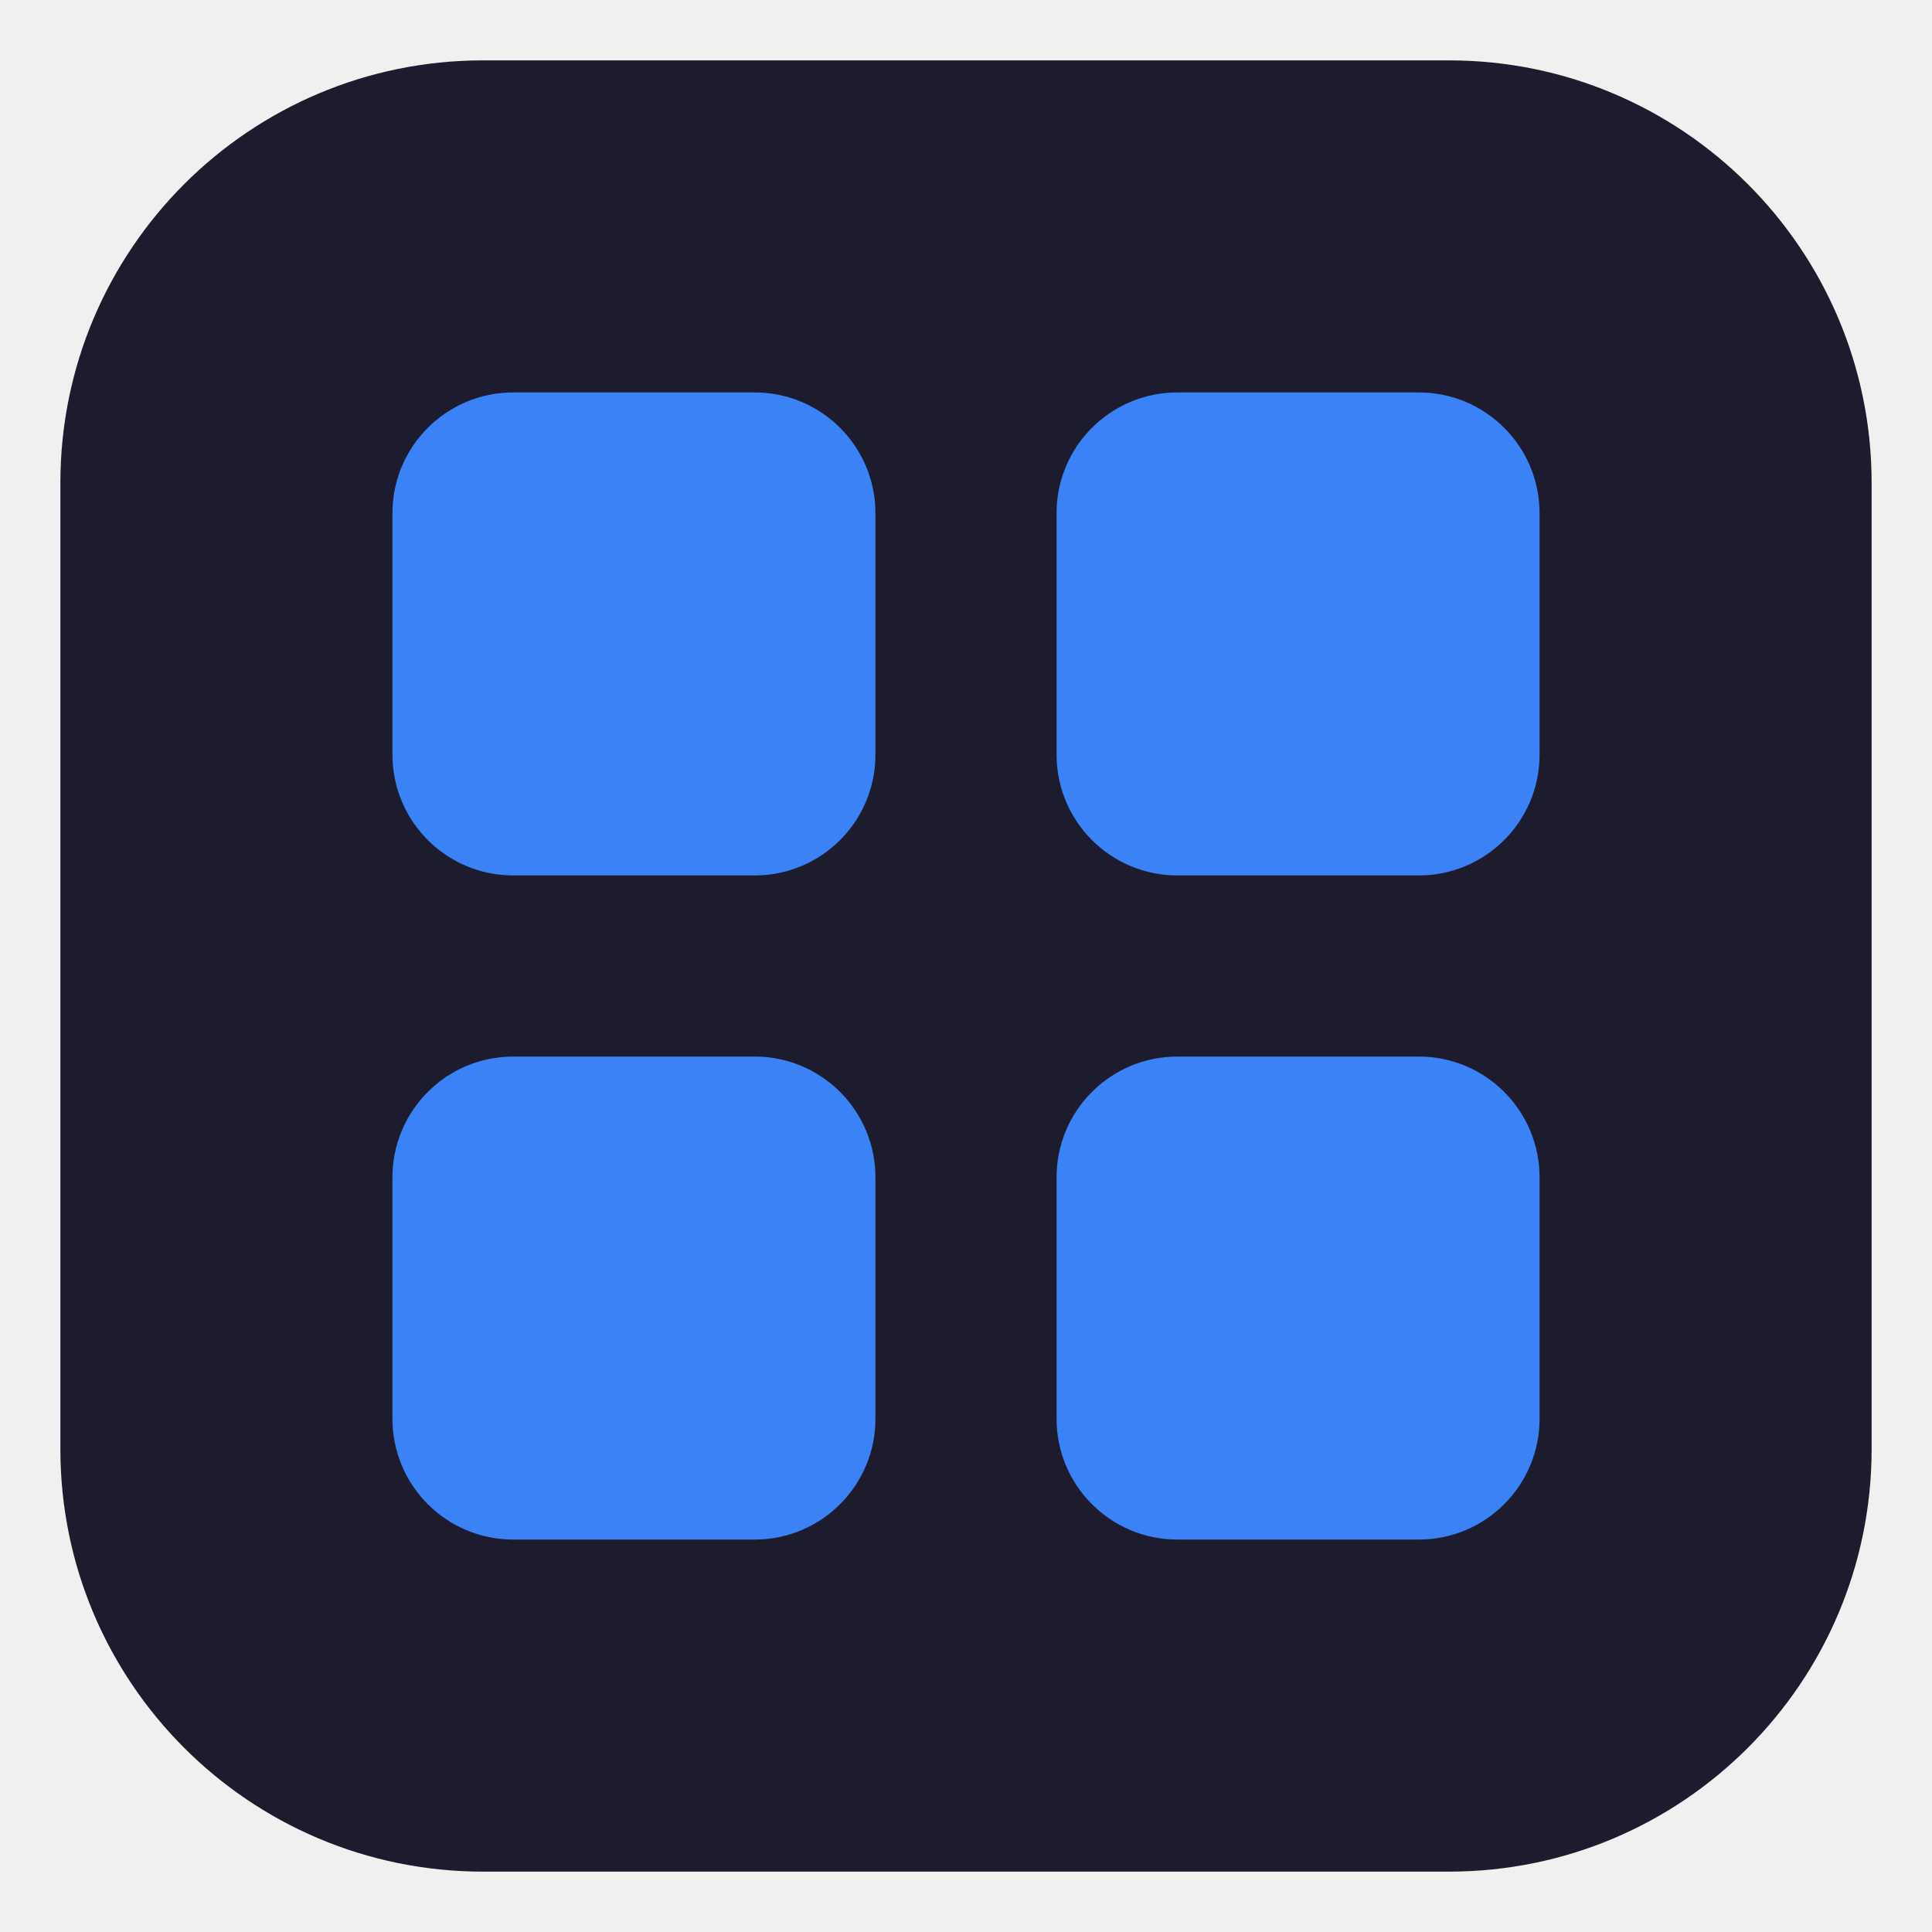
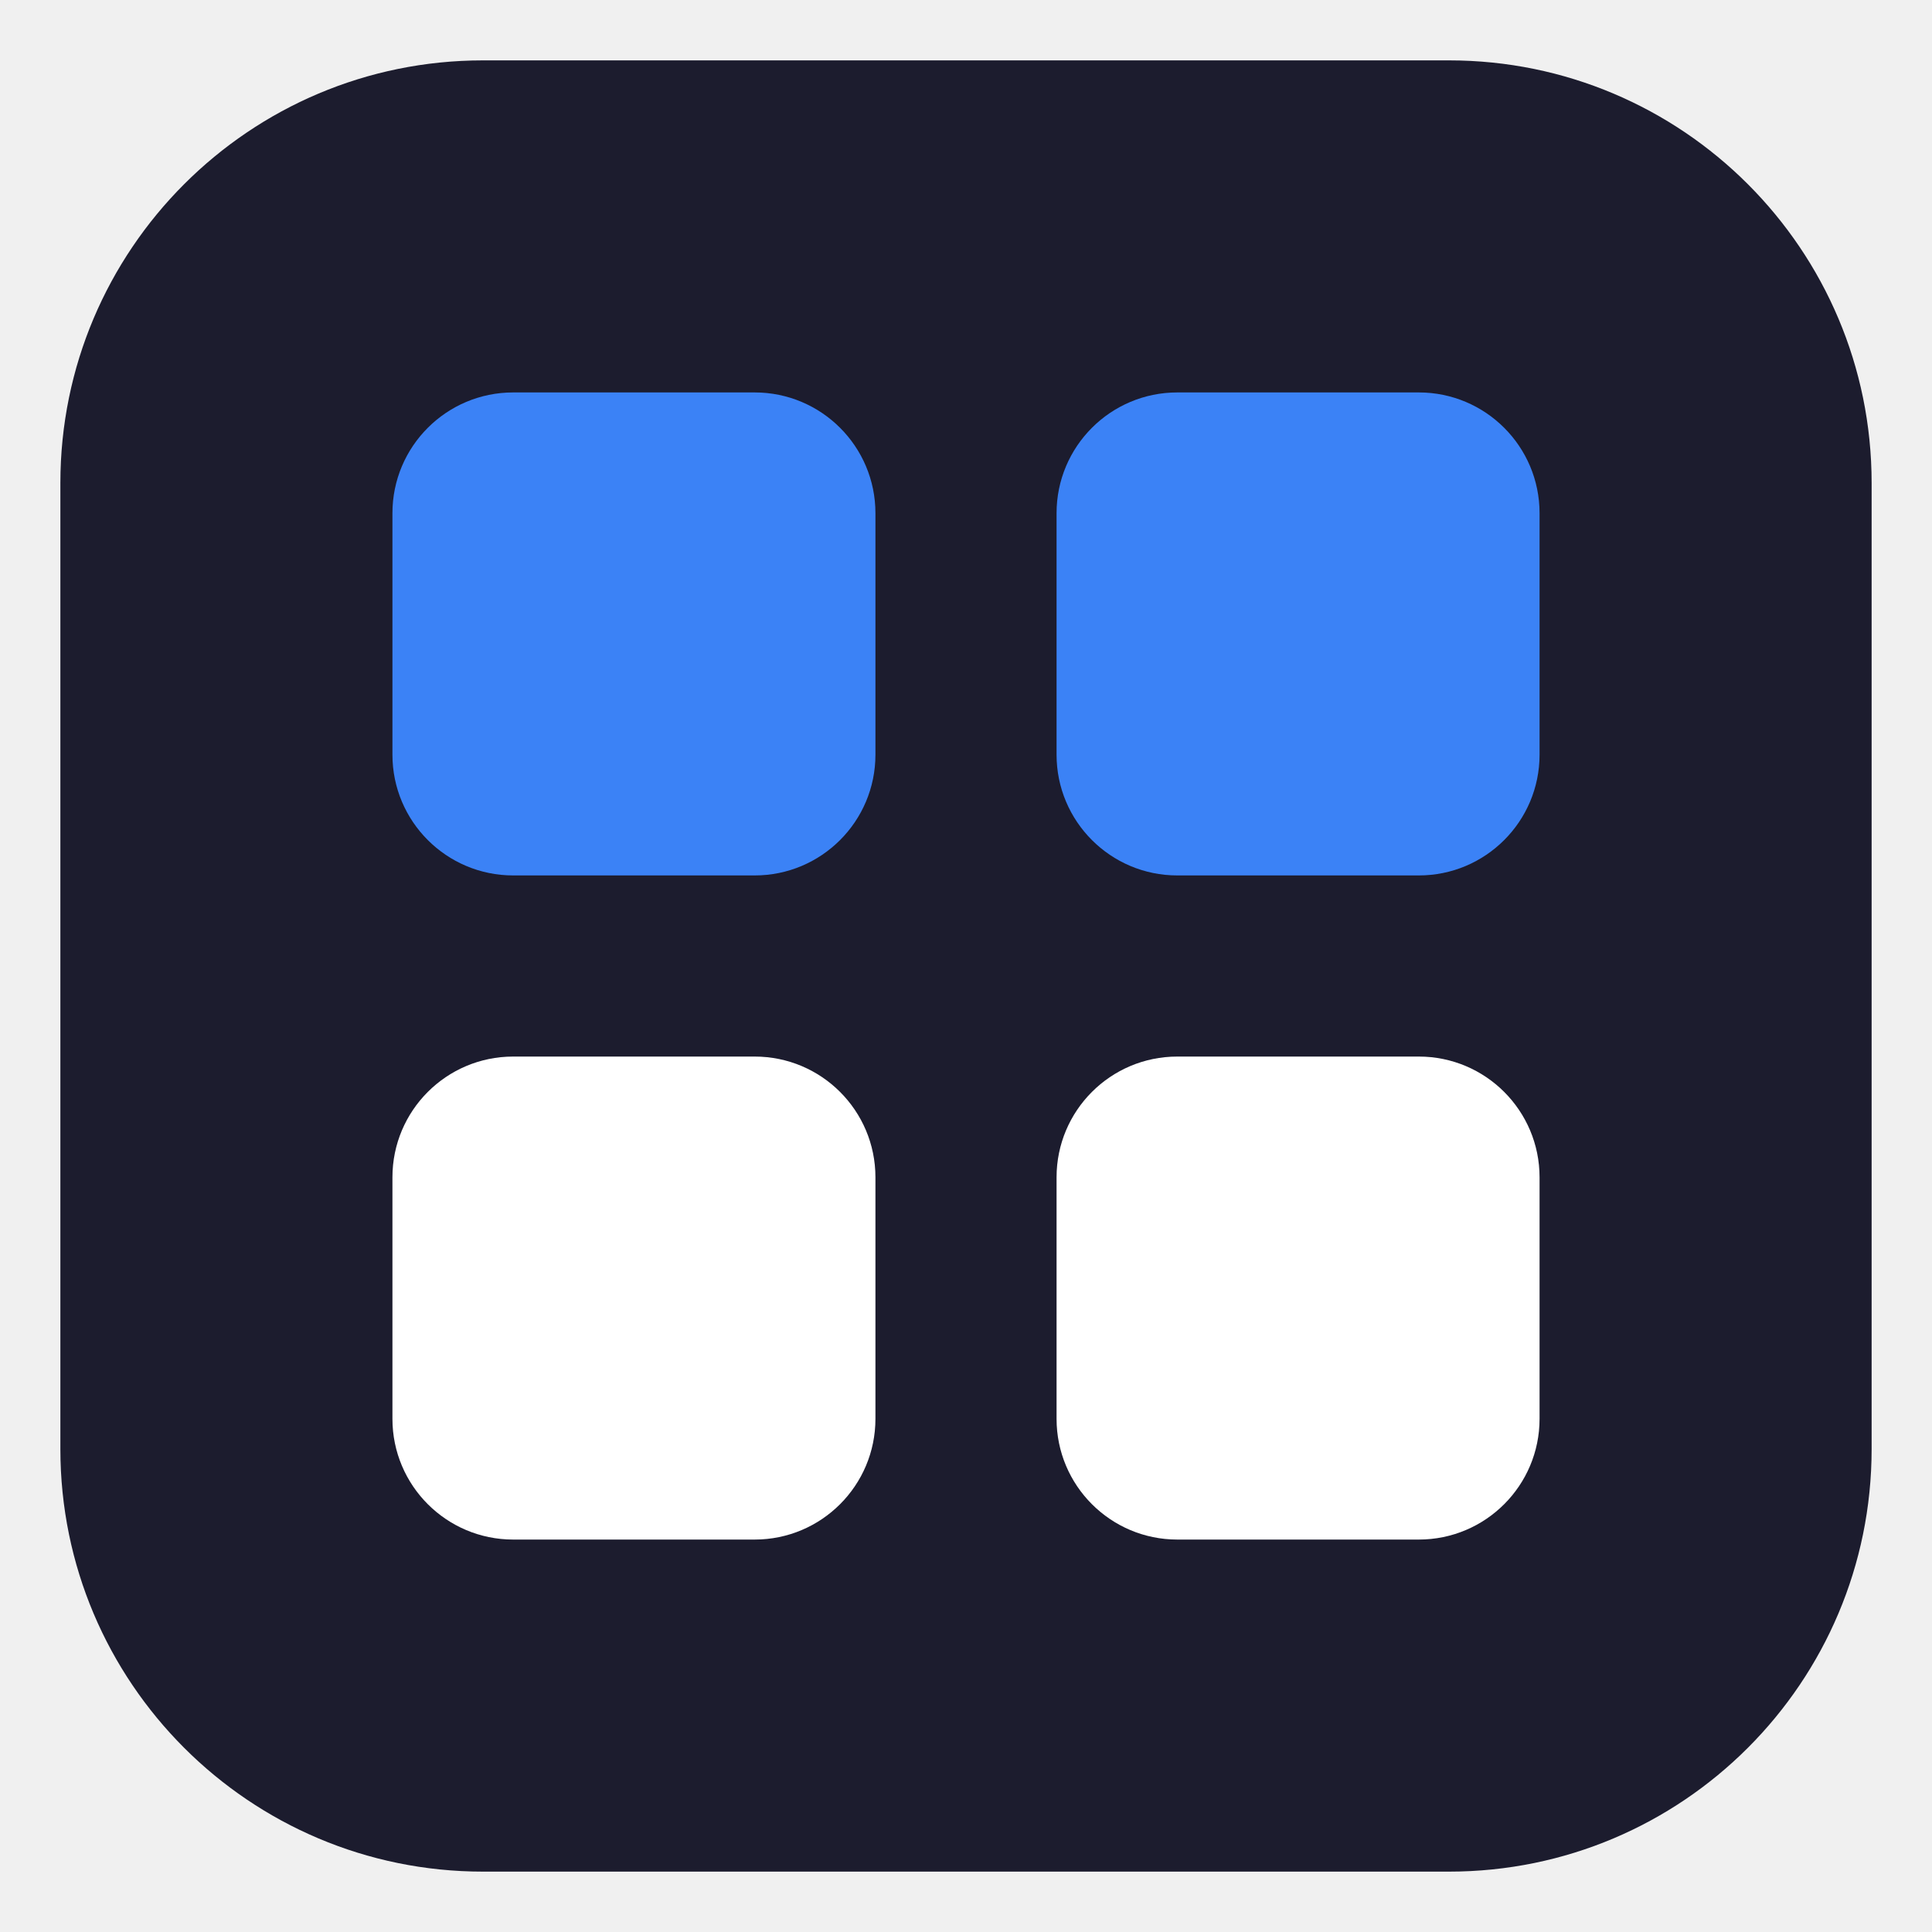
<svg xmlns="http://www.w3.org/2000/svg" viewBox="0 0 64 64" width="64" height="64">
  <rect x="2" y="2" width="60" height="60" rx="14" ry="14" fill="#1c1c2e" />
  <rect x="13" y="13" width="16" height="16" rx="4" ry="4" fill="#3b82f6" />
  <rect x="35" y="13" width="16" height="16" rx="4" ry="4" fill="#3b82f6" />
-   <rect x="13" y="35" width="16" height="16" rx="4" ry="4" fill="#3b82f6" />
-   <rect x="35" y="35" width="16" height="16" rx="4" ry="4" fill="#3b82f6" />
+   <rect x="13" y="35" width="16" height="16" rx="4" ry="4" fill="#ffffff" />
+   <rect x="35" y="35" width="16" height="16" rx="4" ry="4" fill="#ffffff" />
</svg>
